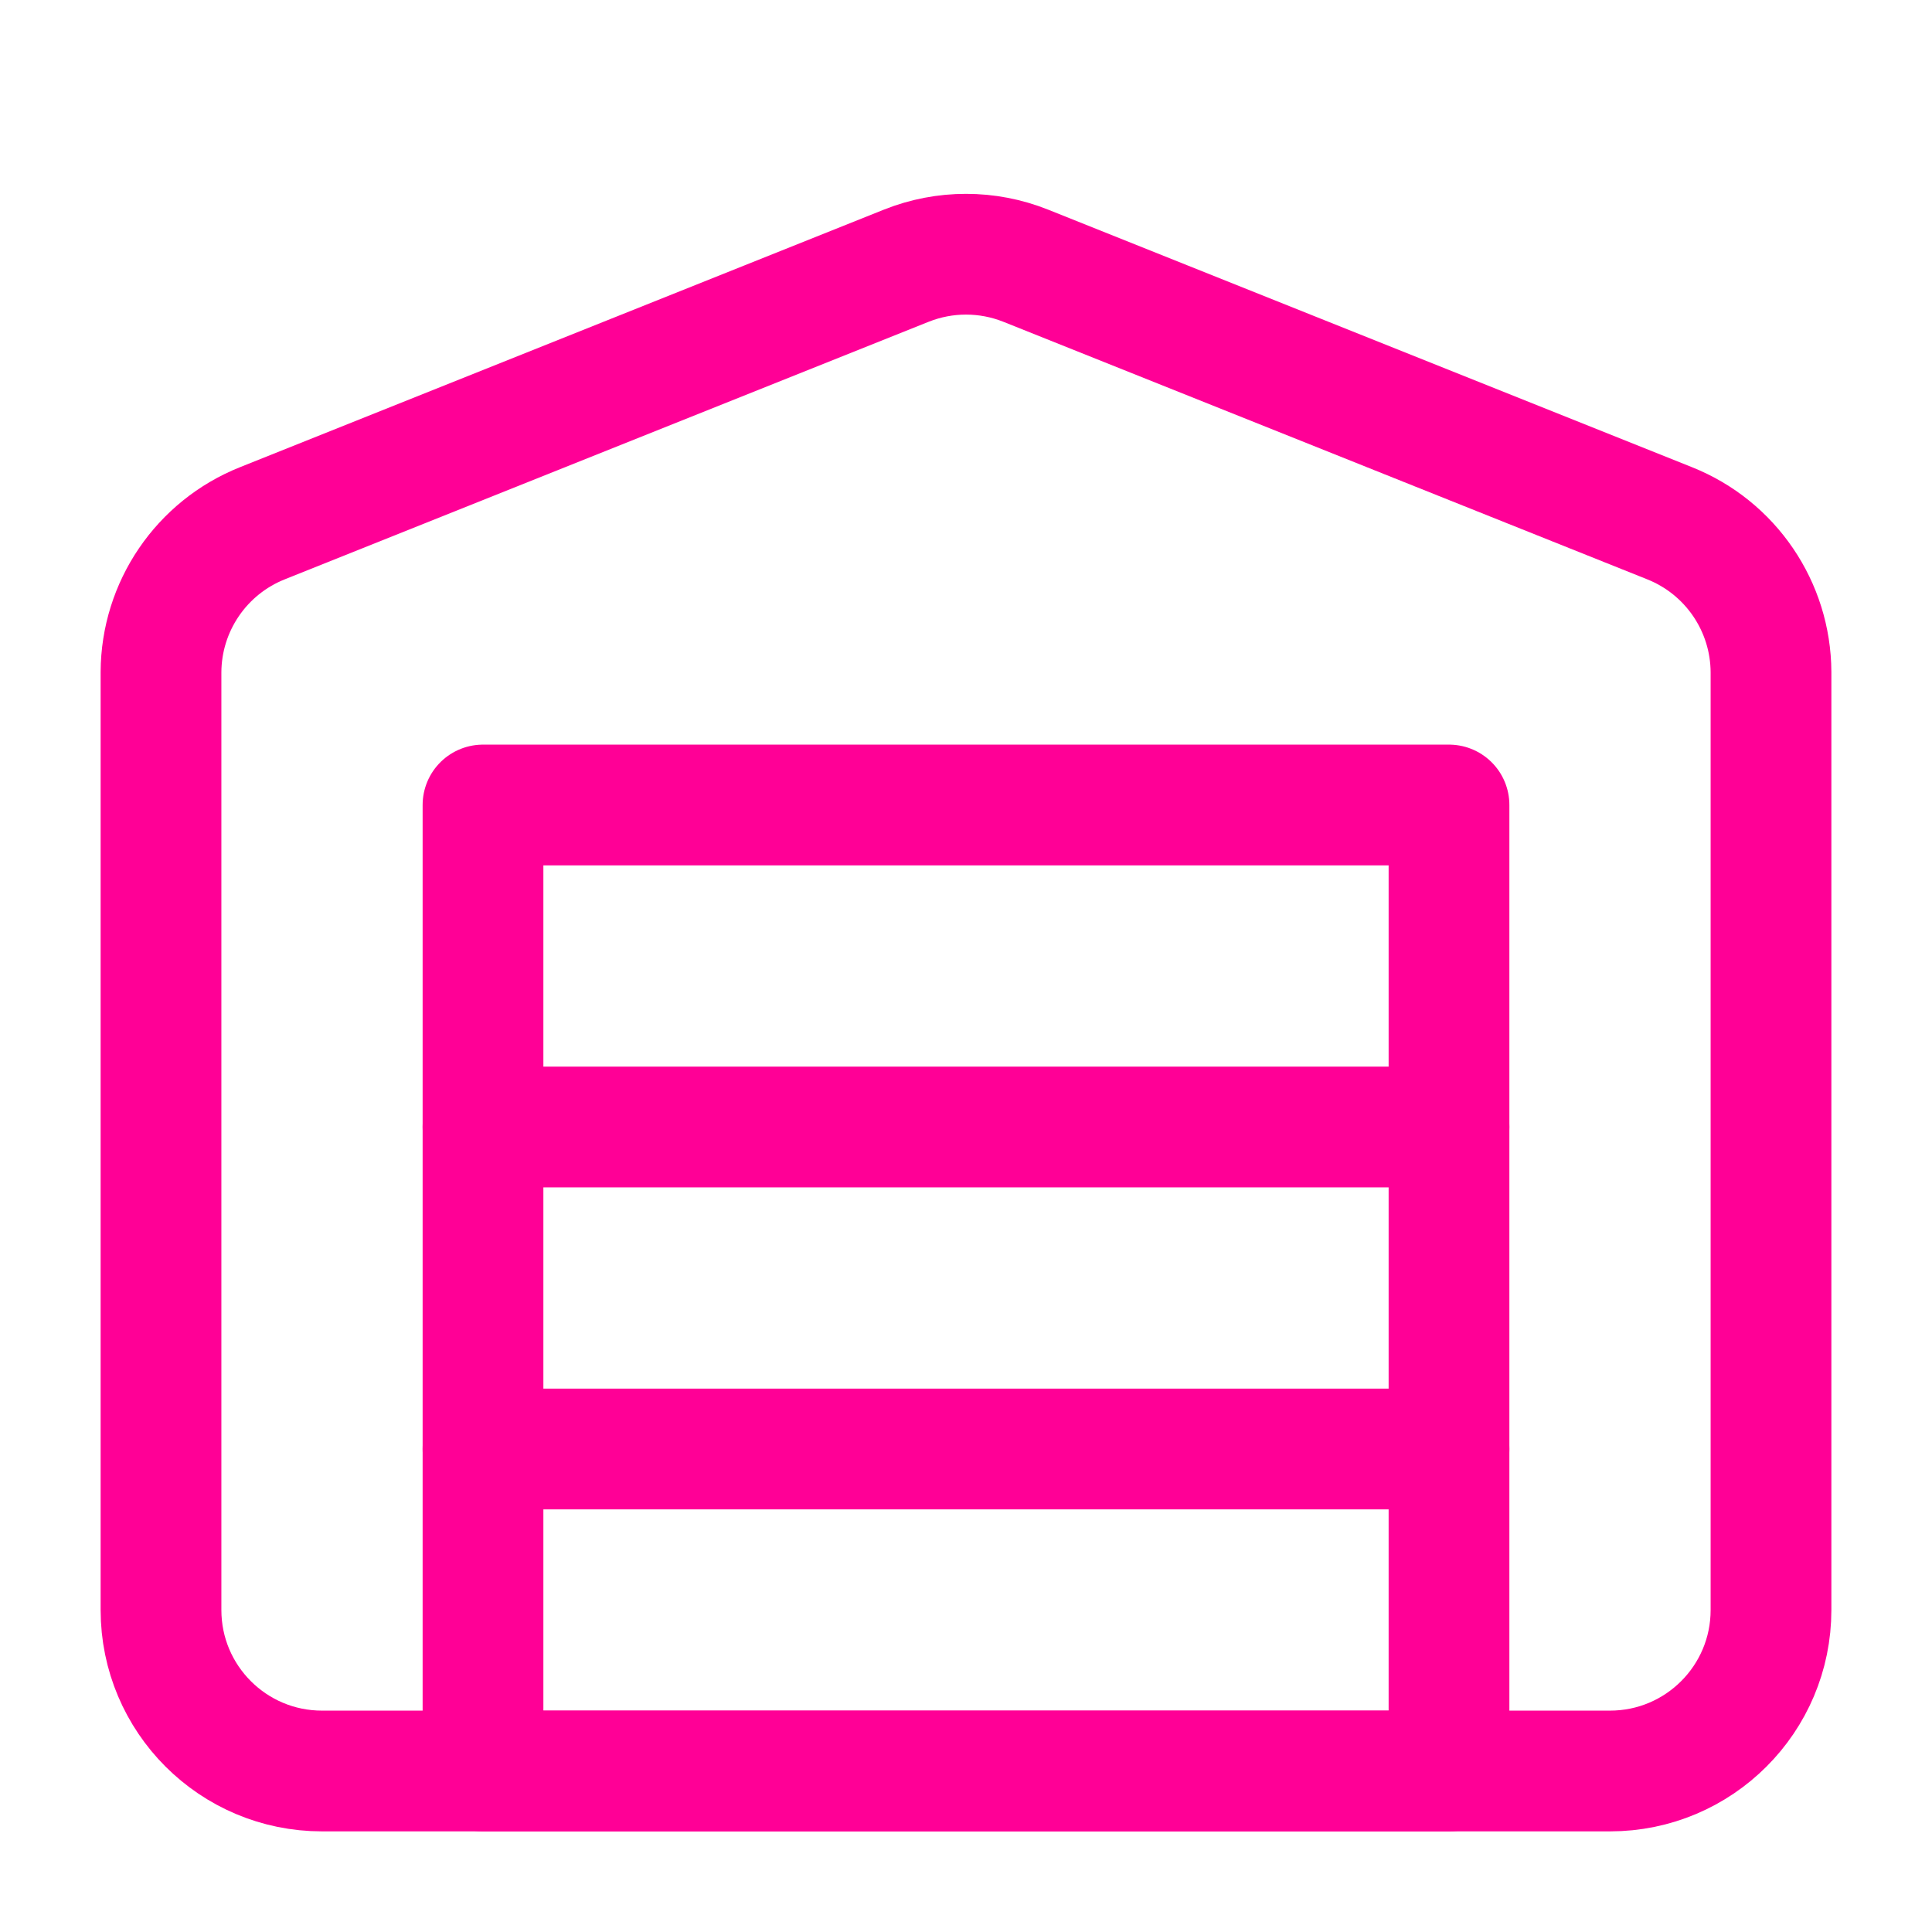
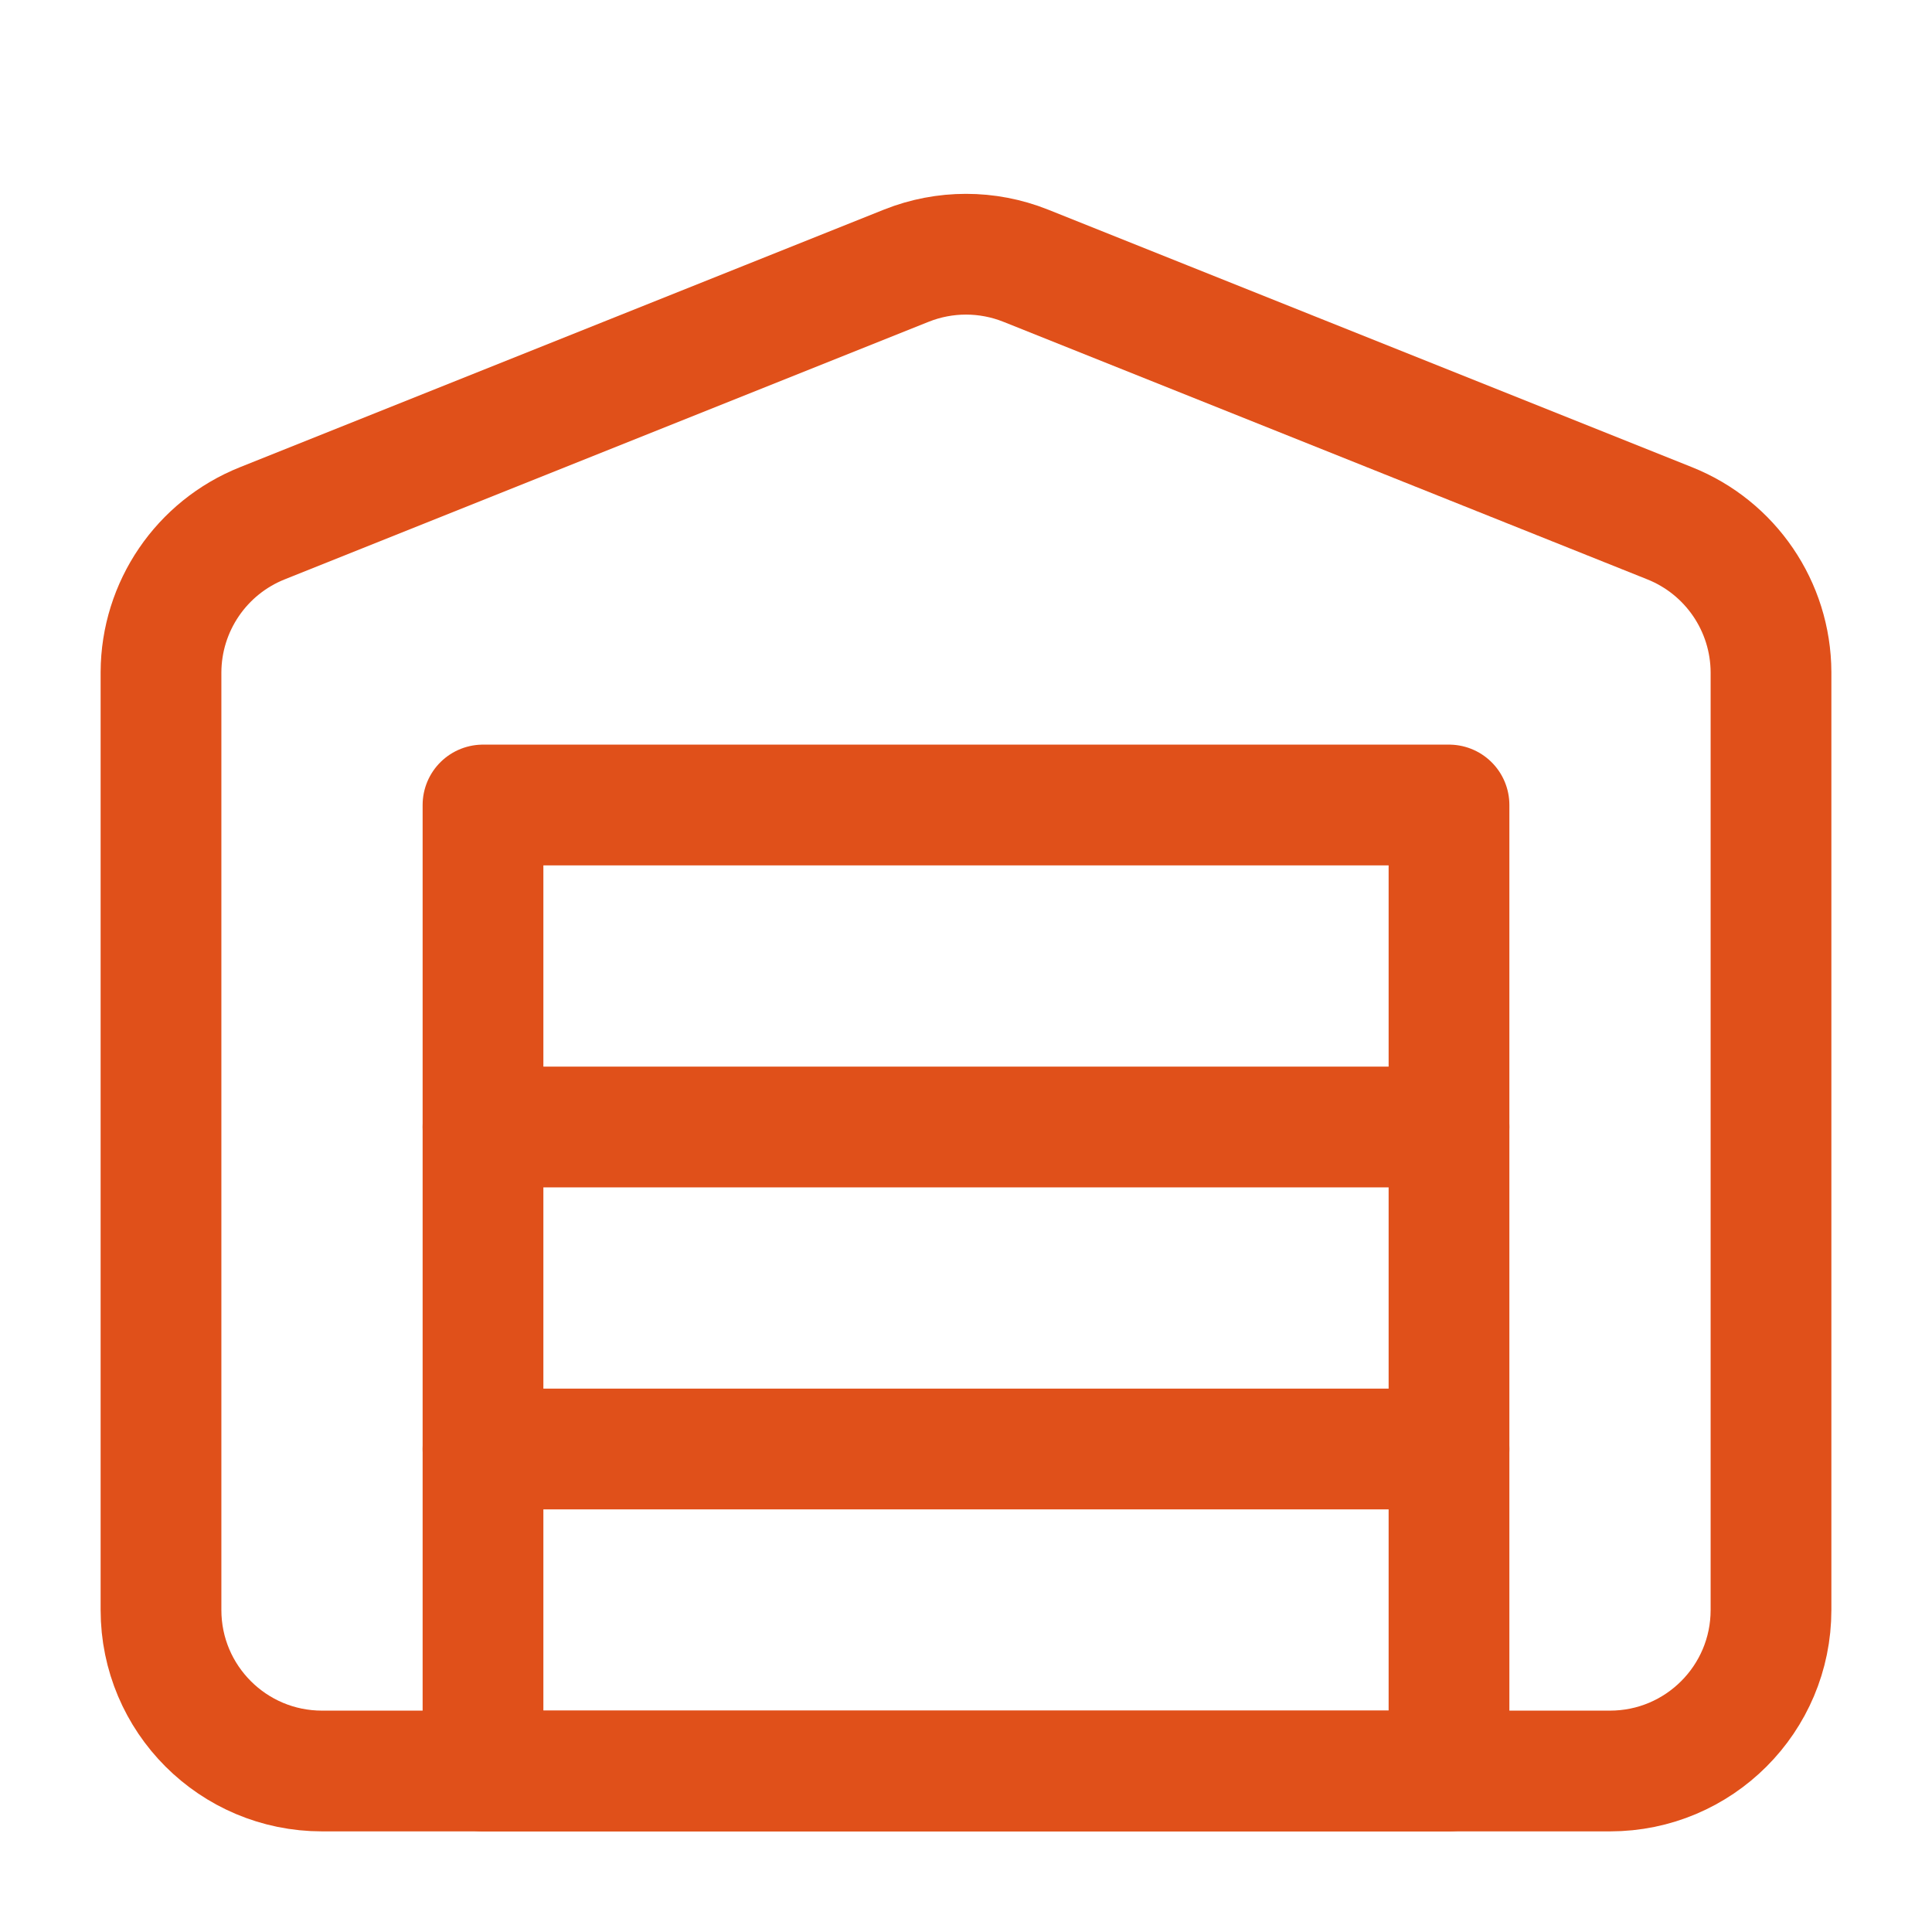
- <svg xmlns="http://www.w3.org/2000/svg" class="lucide lucide-warehouse" width="24" height="24" viewBox="0 0 24 24" fill="none" stroke="#FF0096" stroke-width="1.5" stroke-linecap="round" stroke-linejoin="round">
+ <svg xmlns="http://www.w3.org/2000/svg" class="lucide lucide-warehouse" width="24" height="24" viewBox="0 0 24 24" fill="none" stroke="#E0501A" stroke-width="1.5" stroke-linecap="round" stroke-linejoin="round">
  <path d="M22 8.35V20a2 2 0 0 1-2 2H4a2 2 0 0 1-2-2V8.35A2 2 0 0 1 3.26 6.5l8-3.2a2 2 0 0 1 1.48 0l8 3.2A2 2 0 0 1 22 8.35Z" />
  <path d="M6 18h12" />
  <path d="M6 14h12" />
  <rect width="12" height="12" x="6" y="10" />
</svg>
